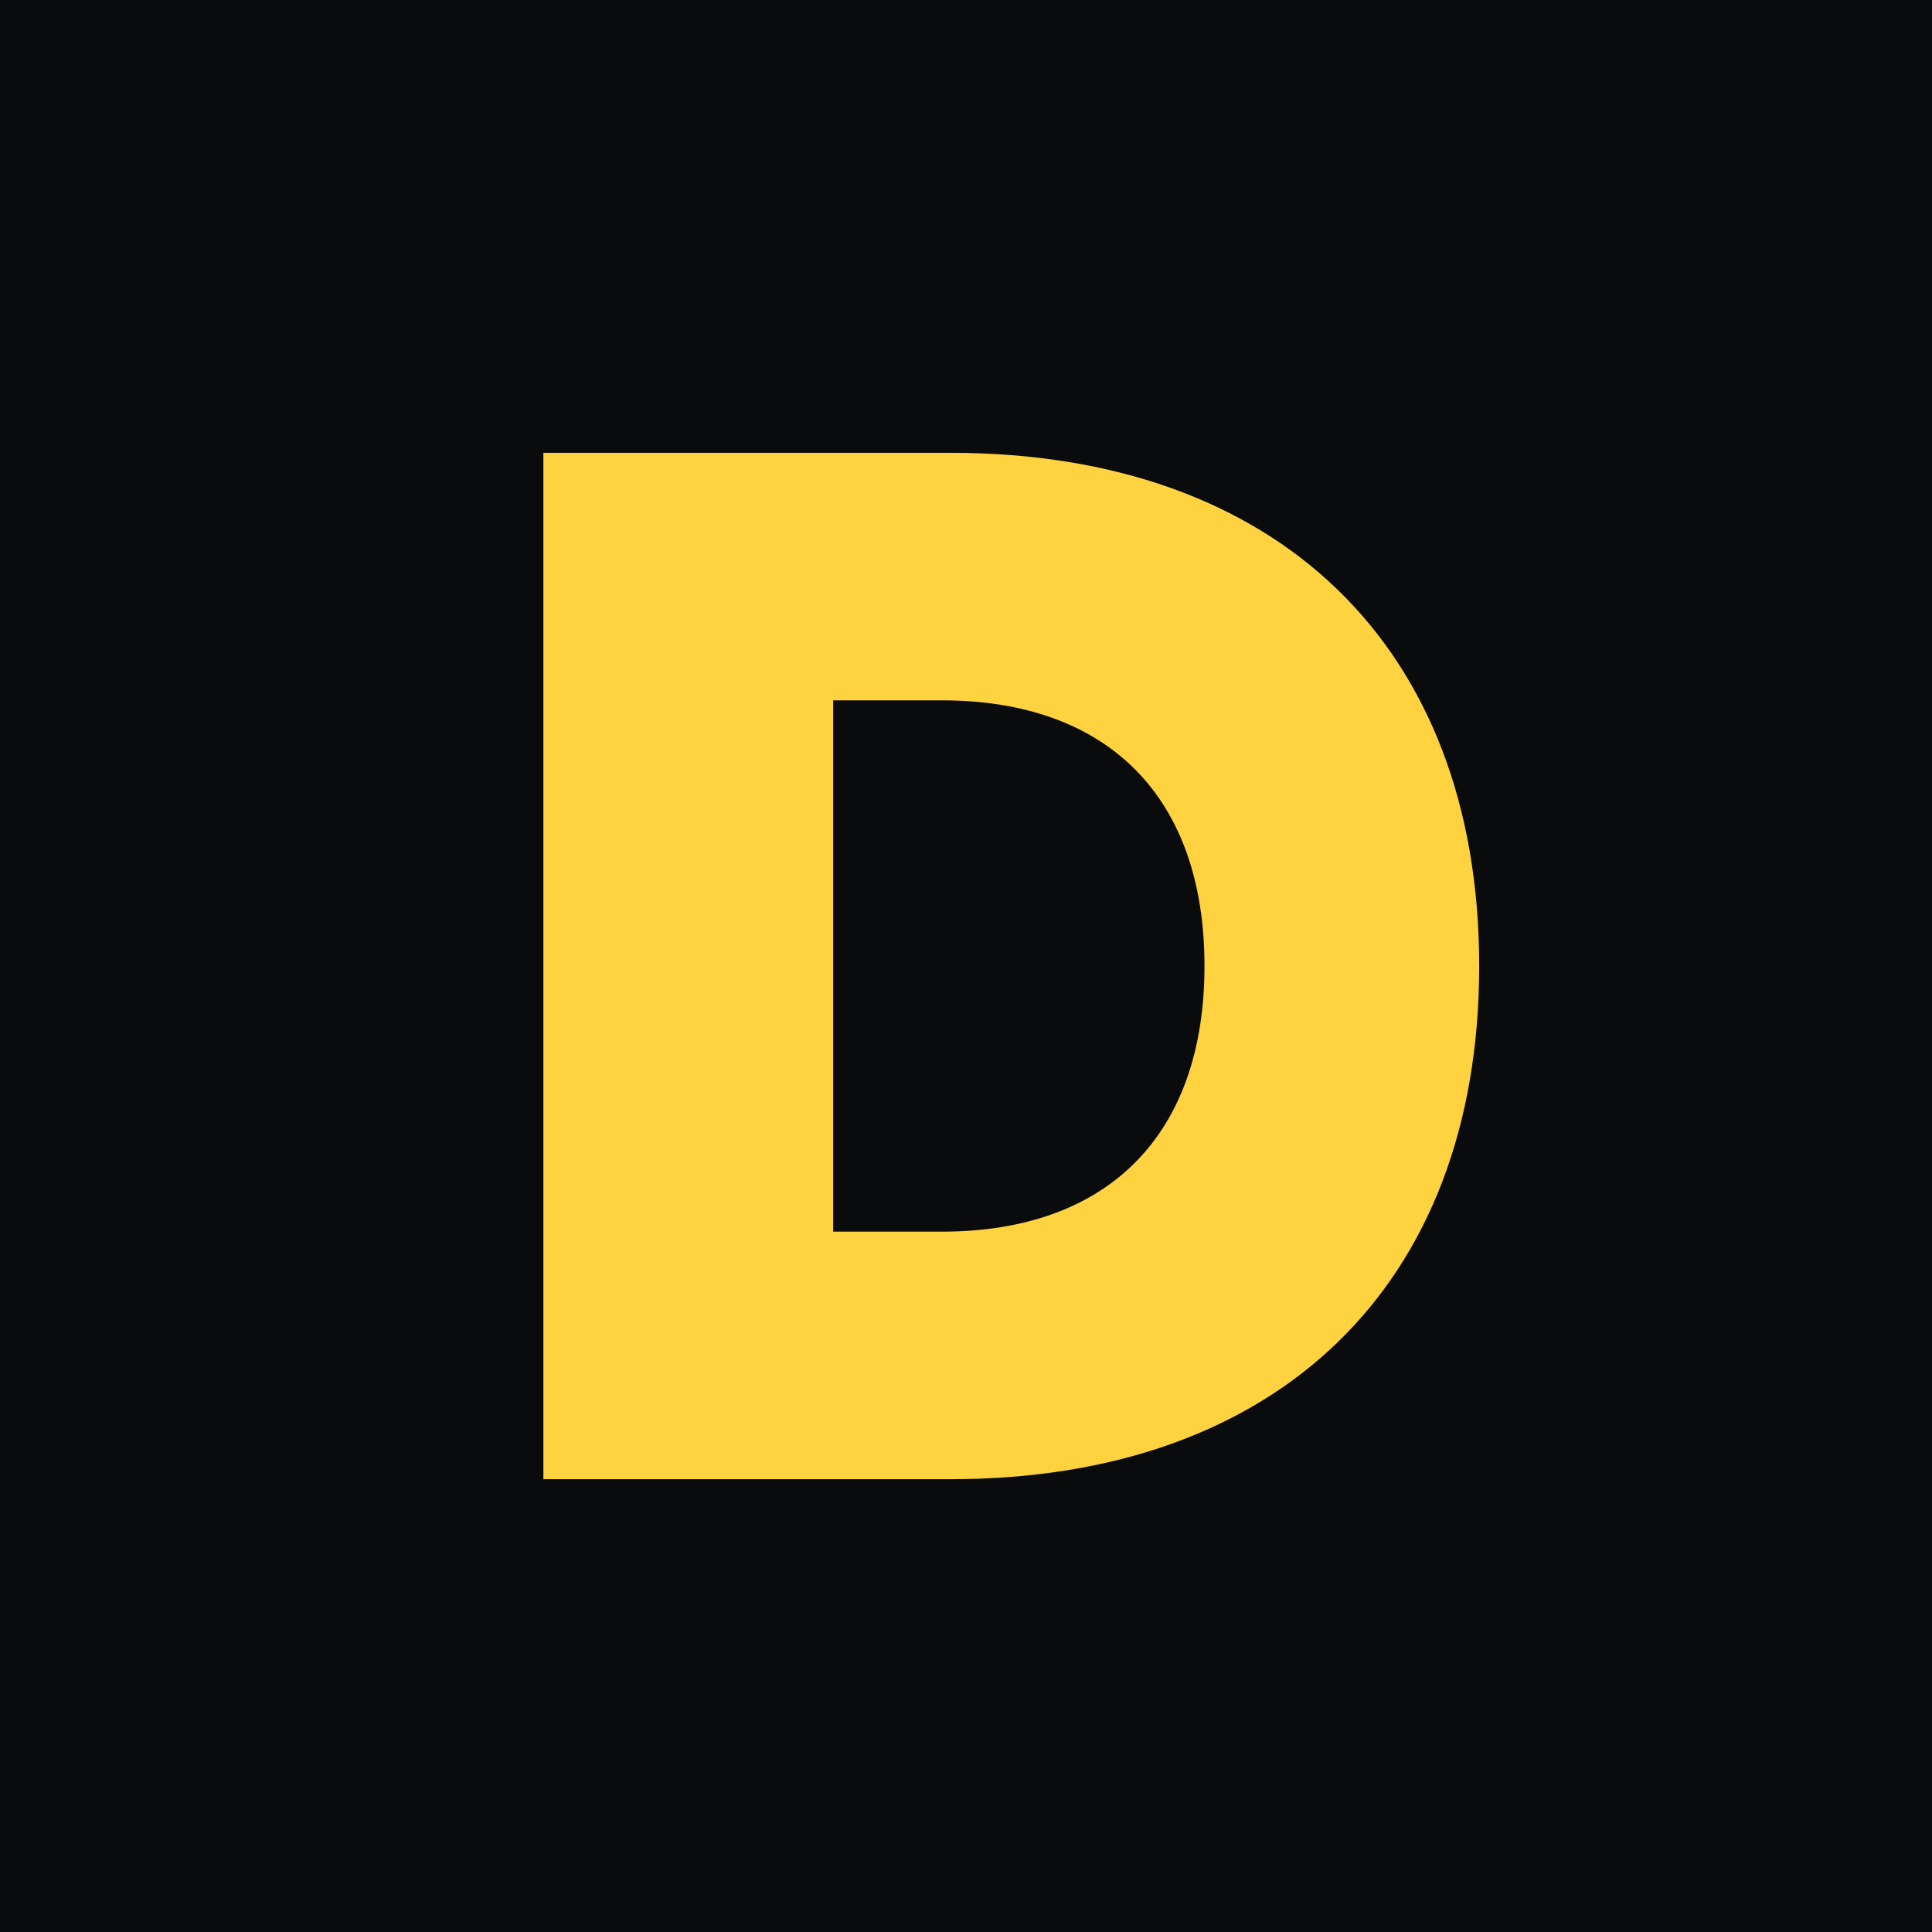
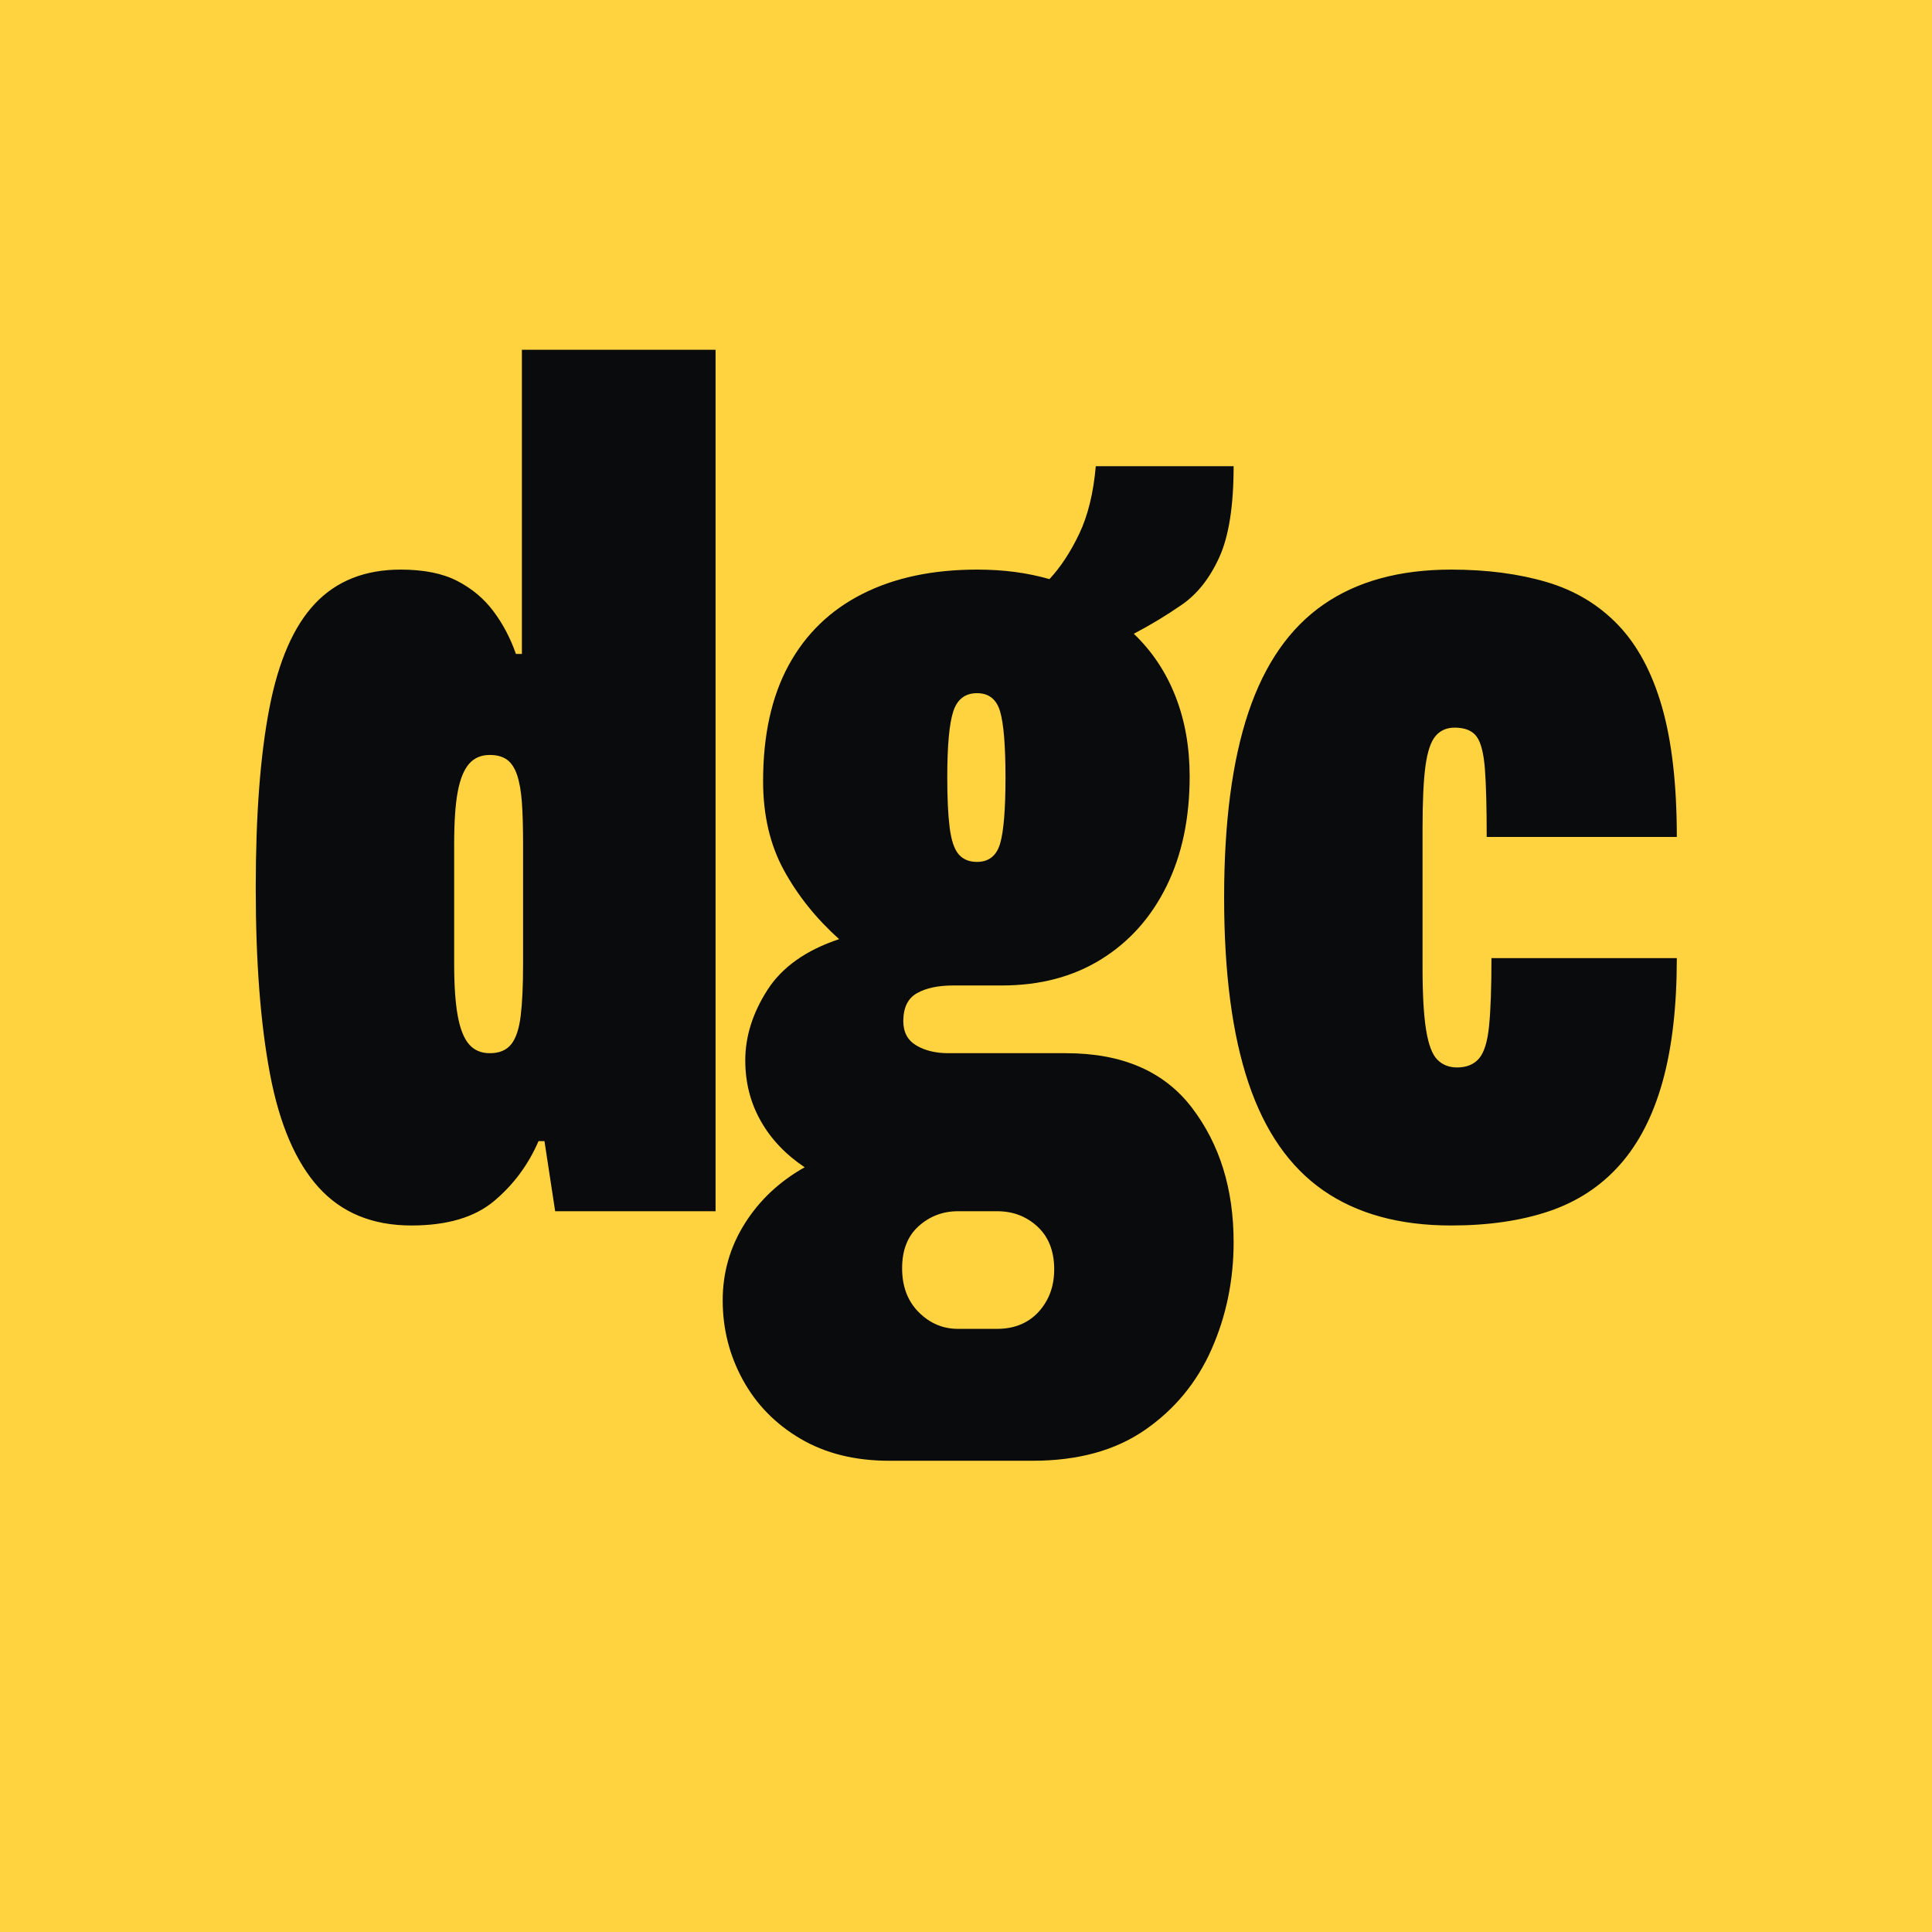
- <svg xmlns="http://www.w3.org/2000/svg" viewBox="0 0 64 64">
-   <rect width="64" height="64" fill="#0A0B0D" />
-   <path d="M18 15h13.5c10.8 0 17.5 6.4 17.5 17s-6.7 17-17.5 17H18V15zm9.6 8.2v17.6h3.6c5.5 0 8.7-3.2 8.7-8.8s-3.2-8.8-8.7-8.8h-3.6z" fill="#FFD23F" />
+ <svg xmlns="http://www.w3.org/2000/svg" viewBox="0 0 116.6 116.6">
+   <rect width="116.6" height="116.6" fill="#FFD23F" />
+   <path fill="#0A0B0D" transform="translate(14.0,73.1) scale(0.7171)" d="M15.1 1.2Q10.2 1.2 7.3 -2.0Q4.4 -5.2 3.2 -11.55Q2.0 -17.9 2.0 -27.2Q2.0 -36.4 3.15 -42.35Q4.3 -48.3 7.0 -51.15Q9.7 -54.0 14.2 -54.0Q17.1 -54.0 18.95 -53.05Q20.8 -52.1 22.0 -50.5Q23.2 -48.9 23.9 -46.9H24.4V-72.5H40.7V0.0H27.2L26.3 -5.9H25.8Q24.5 -2.9 22.05 -0.85Q19.6 1.2 15.1 1.2ZM21.7 -13.3Q22.9 -13.3 23.5 -14.05Q24.1 -14.8 24.3 -16.45Q24.5 -18.1 24.5 -20.8V-30.9Q24.5 -33.0 24.4 -34.4Q24.3 -35.8 24.0 -36.7Q23.7 -37.6 23.15 -38.0Q22.6 -38.4 21.7 -38.4Q20.6 -38.4 19.95 -37.65Q19.3 -36.9 19.0 -35.3Q18.7 -33.7 18.7 -30.9V-20.8Q18.7 -18.1 19.0 -16.45Q19.3 -14.8 19.95 -14.05Q20.6 -13.3 21.7 -13.3Z M55.3 21.0Q51.0 21.0 47.85 19.15Q44.7 17.3 43.0 14.2Q41.3 11.1 41.3 7.5Q41.3 4.0 43.15 1.05Q45.0 -1.9 48.2 -3.7Q45.8 -5.3 44.5 -7.6Q43.2 -9.9 43.2 -12.7Q43.2 -15.7 45.05 -18.6Q46.9 -21.5 51.1 -22.9Q48.2 -25.5 46.45 -28.7Q44.7 -31.9 44.7 -36.2Q44.7 -42.0 46.85 -45.95Q49.0 -49.9 53.05 -51.95Q57.1 -54.0 62.7 -54.0Q64.4 -54.0 65.9 -53.8Q67.4 -53.6 68.8 -53.2Q70.2 -54.7 71.3 -57.0Q72.4 -59.3 72.7 -62.7H84.3Q84.3 -57.7 83.1 -55.05Q81.9 -52.4 79.95 -51.05Q78.0 -49.7 75.9 -48.6Q78.2 -46.4 79.4 -43.35Q80.6 -40.3 80.6 -36.6Q80.6 -31.3 78.65 -27.35Q76.7 -23.4 73.15 -21.2Q69.6 -19.0 64.8 -19.0H60.7Q58.8 -19.0 57.65 -18.35Q56.5 -17.7 56.5 -16.0Q56.5 -14.6 57.6 -13.95Q58.7 -13.3 60.3 -13.3H70.2Q77.3 -13.3 80.8 -8.7Q84.3 -4.1 84.3 2.6Q84.3 7.4 82.45 11.6Q80.6 15.8 76.85 18.4Q73.1 21.0 67.4 21.0ZM61.1 9.9H64.4Q65.8 9.9 66.85 9.3Q67.9 8.7 68.55 7.55Q69.2 6.4 69.2 4.9Q69.2 2.6 67.8 1.3Q66.4 0.0 64.4 0.0H61.1Q59.2 0.0 57.8 1.25Q56.4 2.5 56.4 4.8Q56.4 7.1 57.8 8.5Q59.2 9.9 61.1 9.9ZM62.7 -29.4Q64.2 -29.4 64.65 -30.95Q65.1 -32.5 65.1 -36.5Q65.1 -40.5 64.65 -42.05Q64.2 -43.6 62.7 -43.6Q61.2 -43.6 60.7 -42.05Q60.2 -40.5 60.2 -36.5Q60.2 -33.9 60.4 -32.3Q60.6 -30.7 61.15 -30.05Q61.7 -29.4 62.7 -29.4Z M102.6 1.2Q96.1 1.2 91.85 -1.75Q87.6 -4.7 85.55 -10.8Q83.5 -16.9 83.5 -26.4Q83.5 -35.9 85.55 -42.0Q87.6 -48.1 91.85 -51.05Q96.1 -54.0 102.6 -54.0Q107.1 -54.0 110.65 -52.95Q114.2 -51.9 116.65 -49.35Q119.1 -46.8 120.35 -42.45Q121.6 -38.1 121.6 -31.5H105.6Q105.6 -35.2 105.45 -37.2Q105.3 -39.2 104.75 -39.95Q104.2 -40.7 102.9 -40.7Q101.9 -40.7 101.3 -40.0Q100.7 -39.3 100.45 -37.5Q100.2 -35.7 100.2 -32.2V-20.5Q100.2 -17.1 100.5 -15.25Q100.8 -13.4 101.45 -12.75Q102.1 -12.1 103.1 -12.1Q104.3 -12.1 104.95 -12.85Q105.6 -13.6 105.8 -15.6Q106.0 -17.6 106.0 -21.3H121.6Q121.6 -15.2 120.4 -10.9Q119.2 -6.6 116.8 -3.9Q114.4 -1.2 110.85 0.0Q107.3 1.2 102.6 1.2Z" />
</svg>
